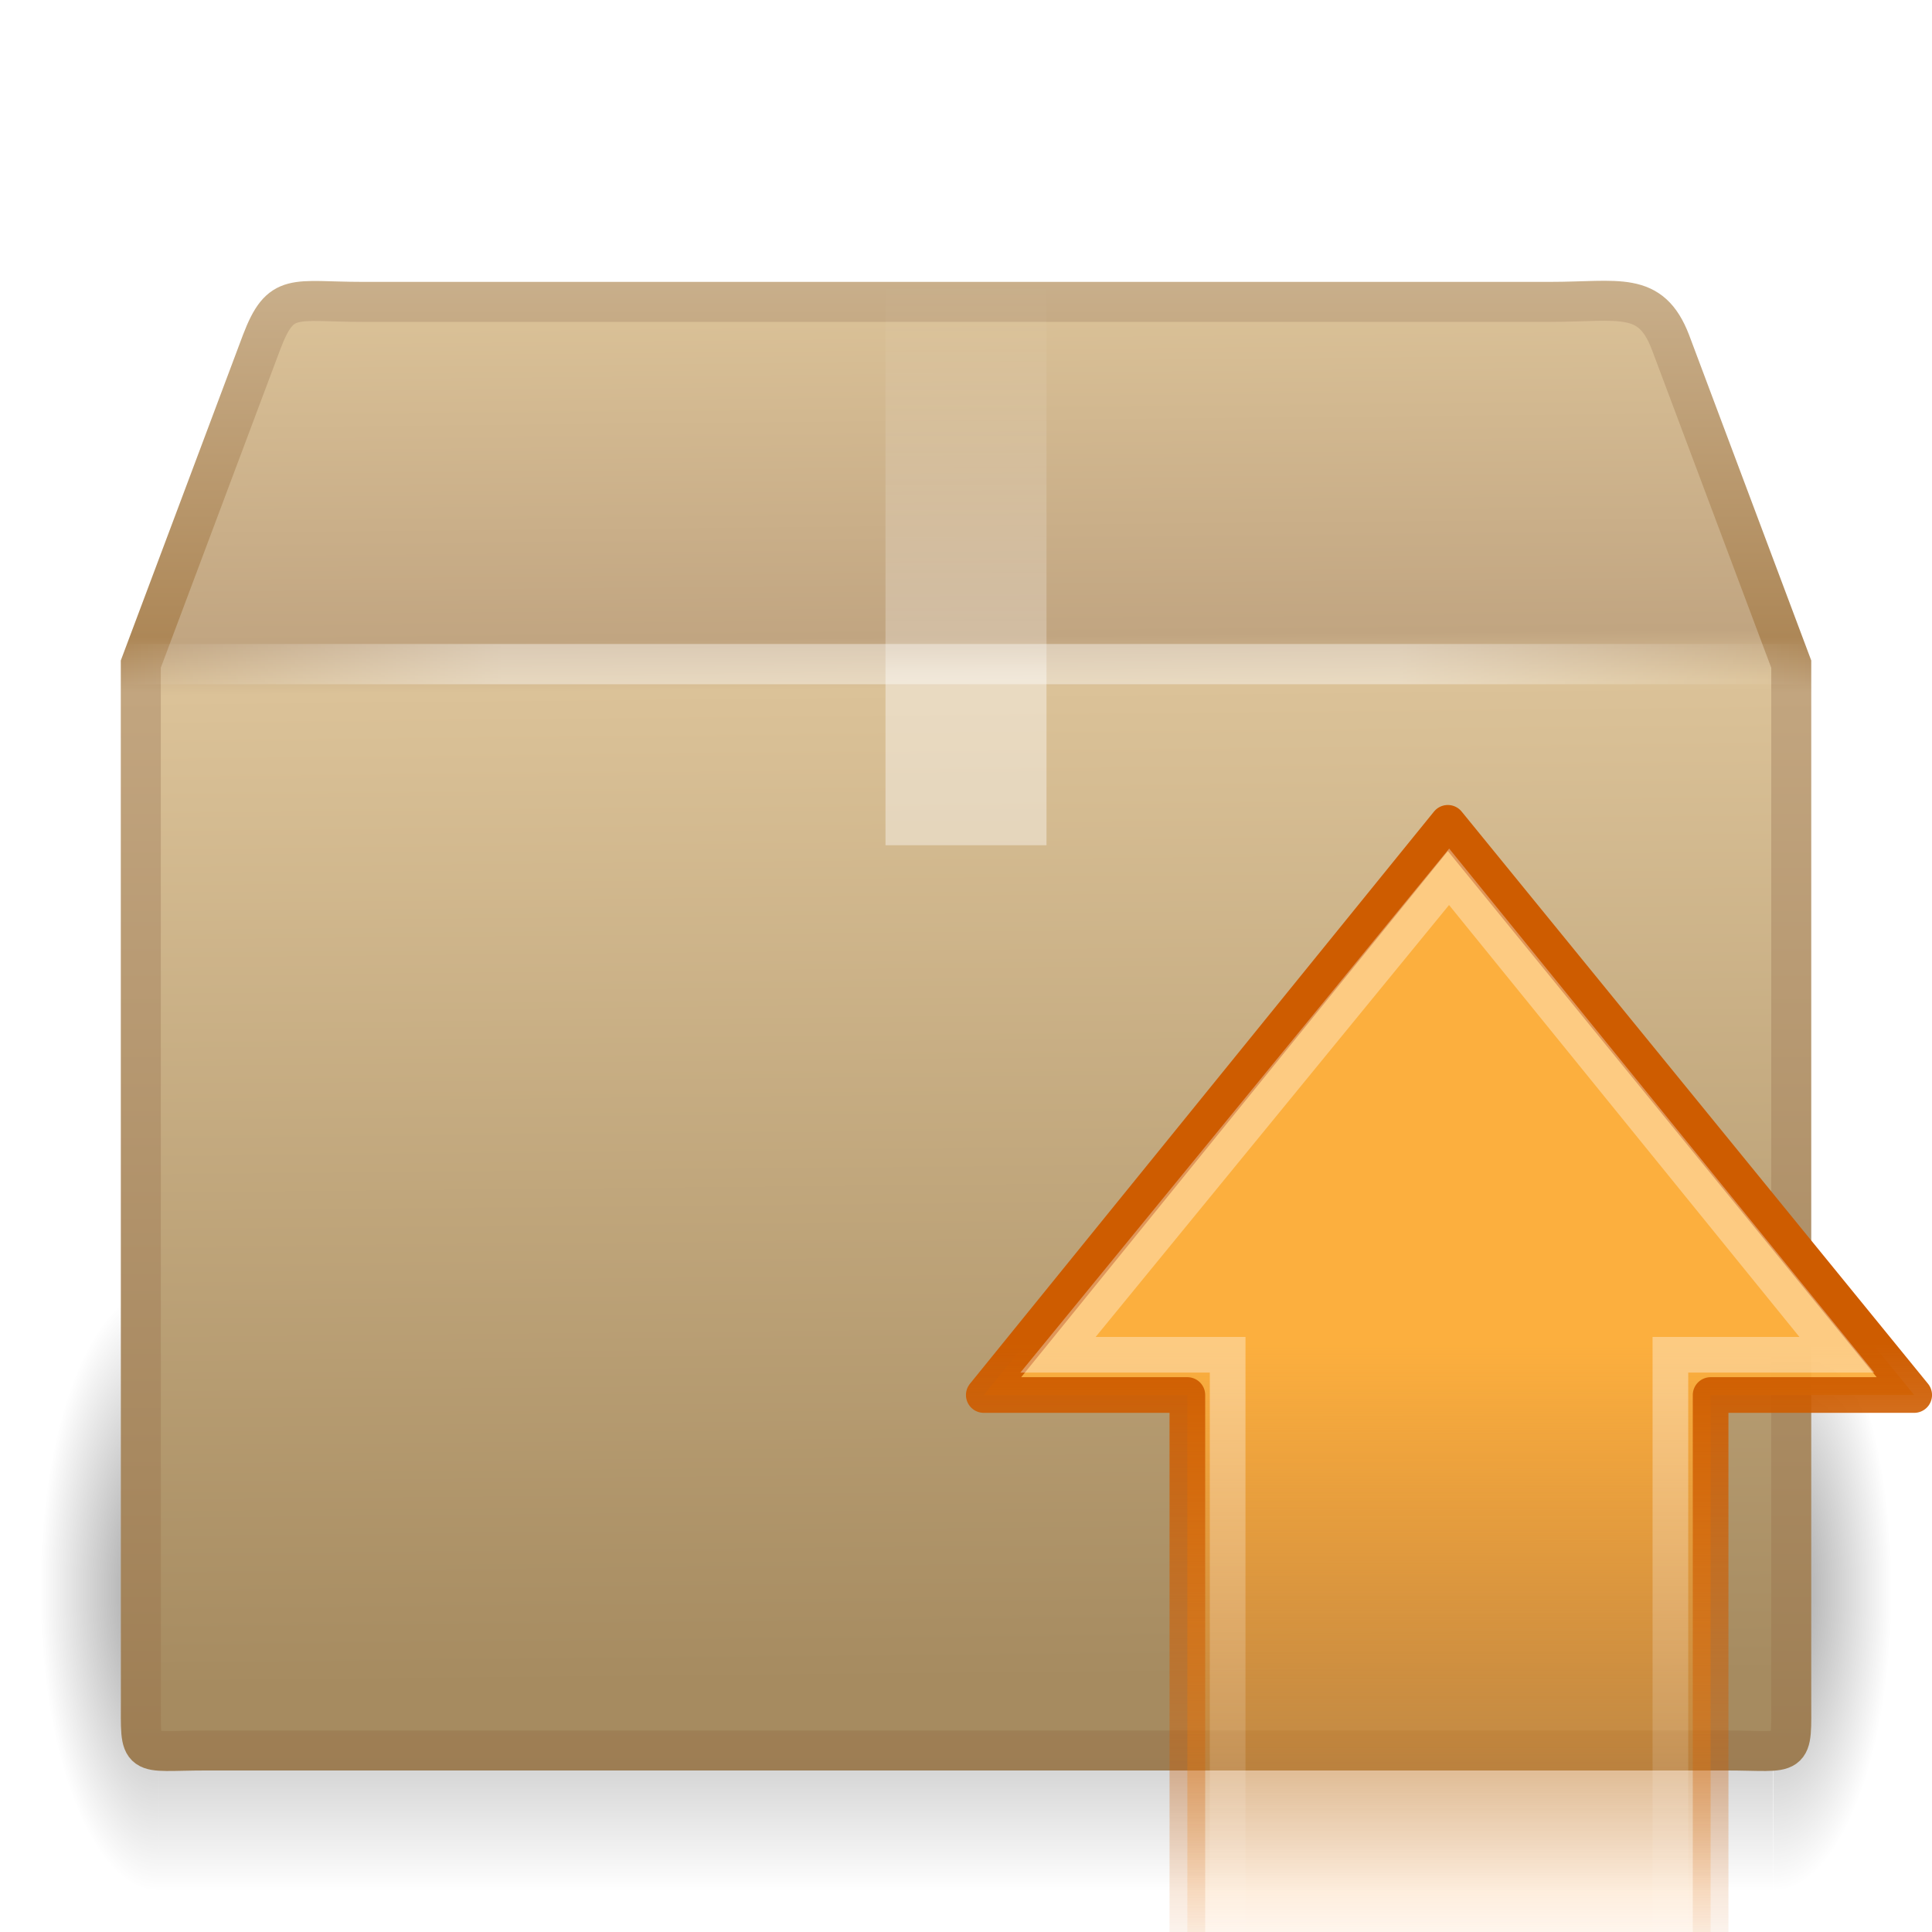
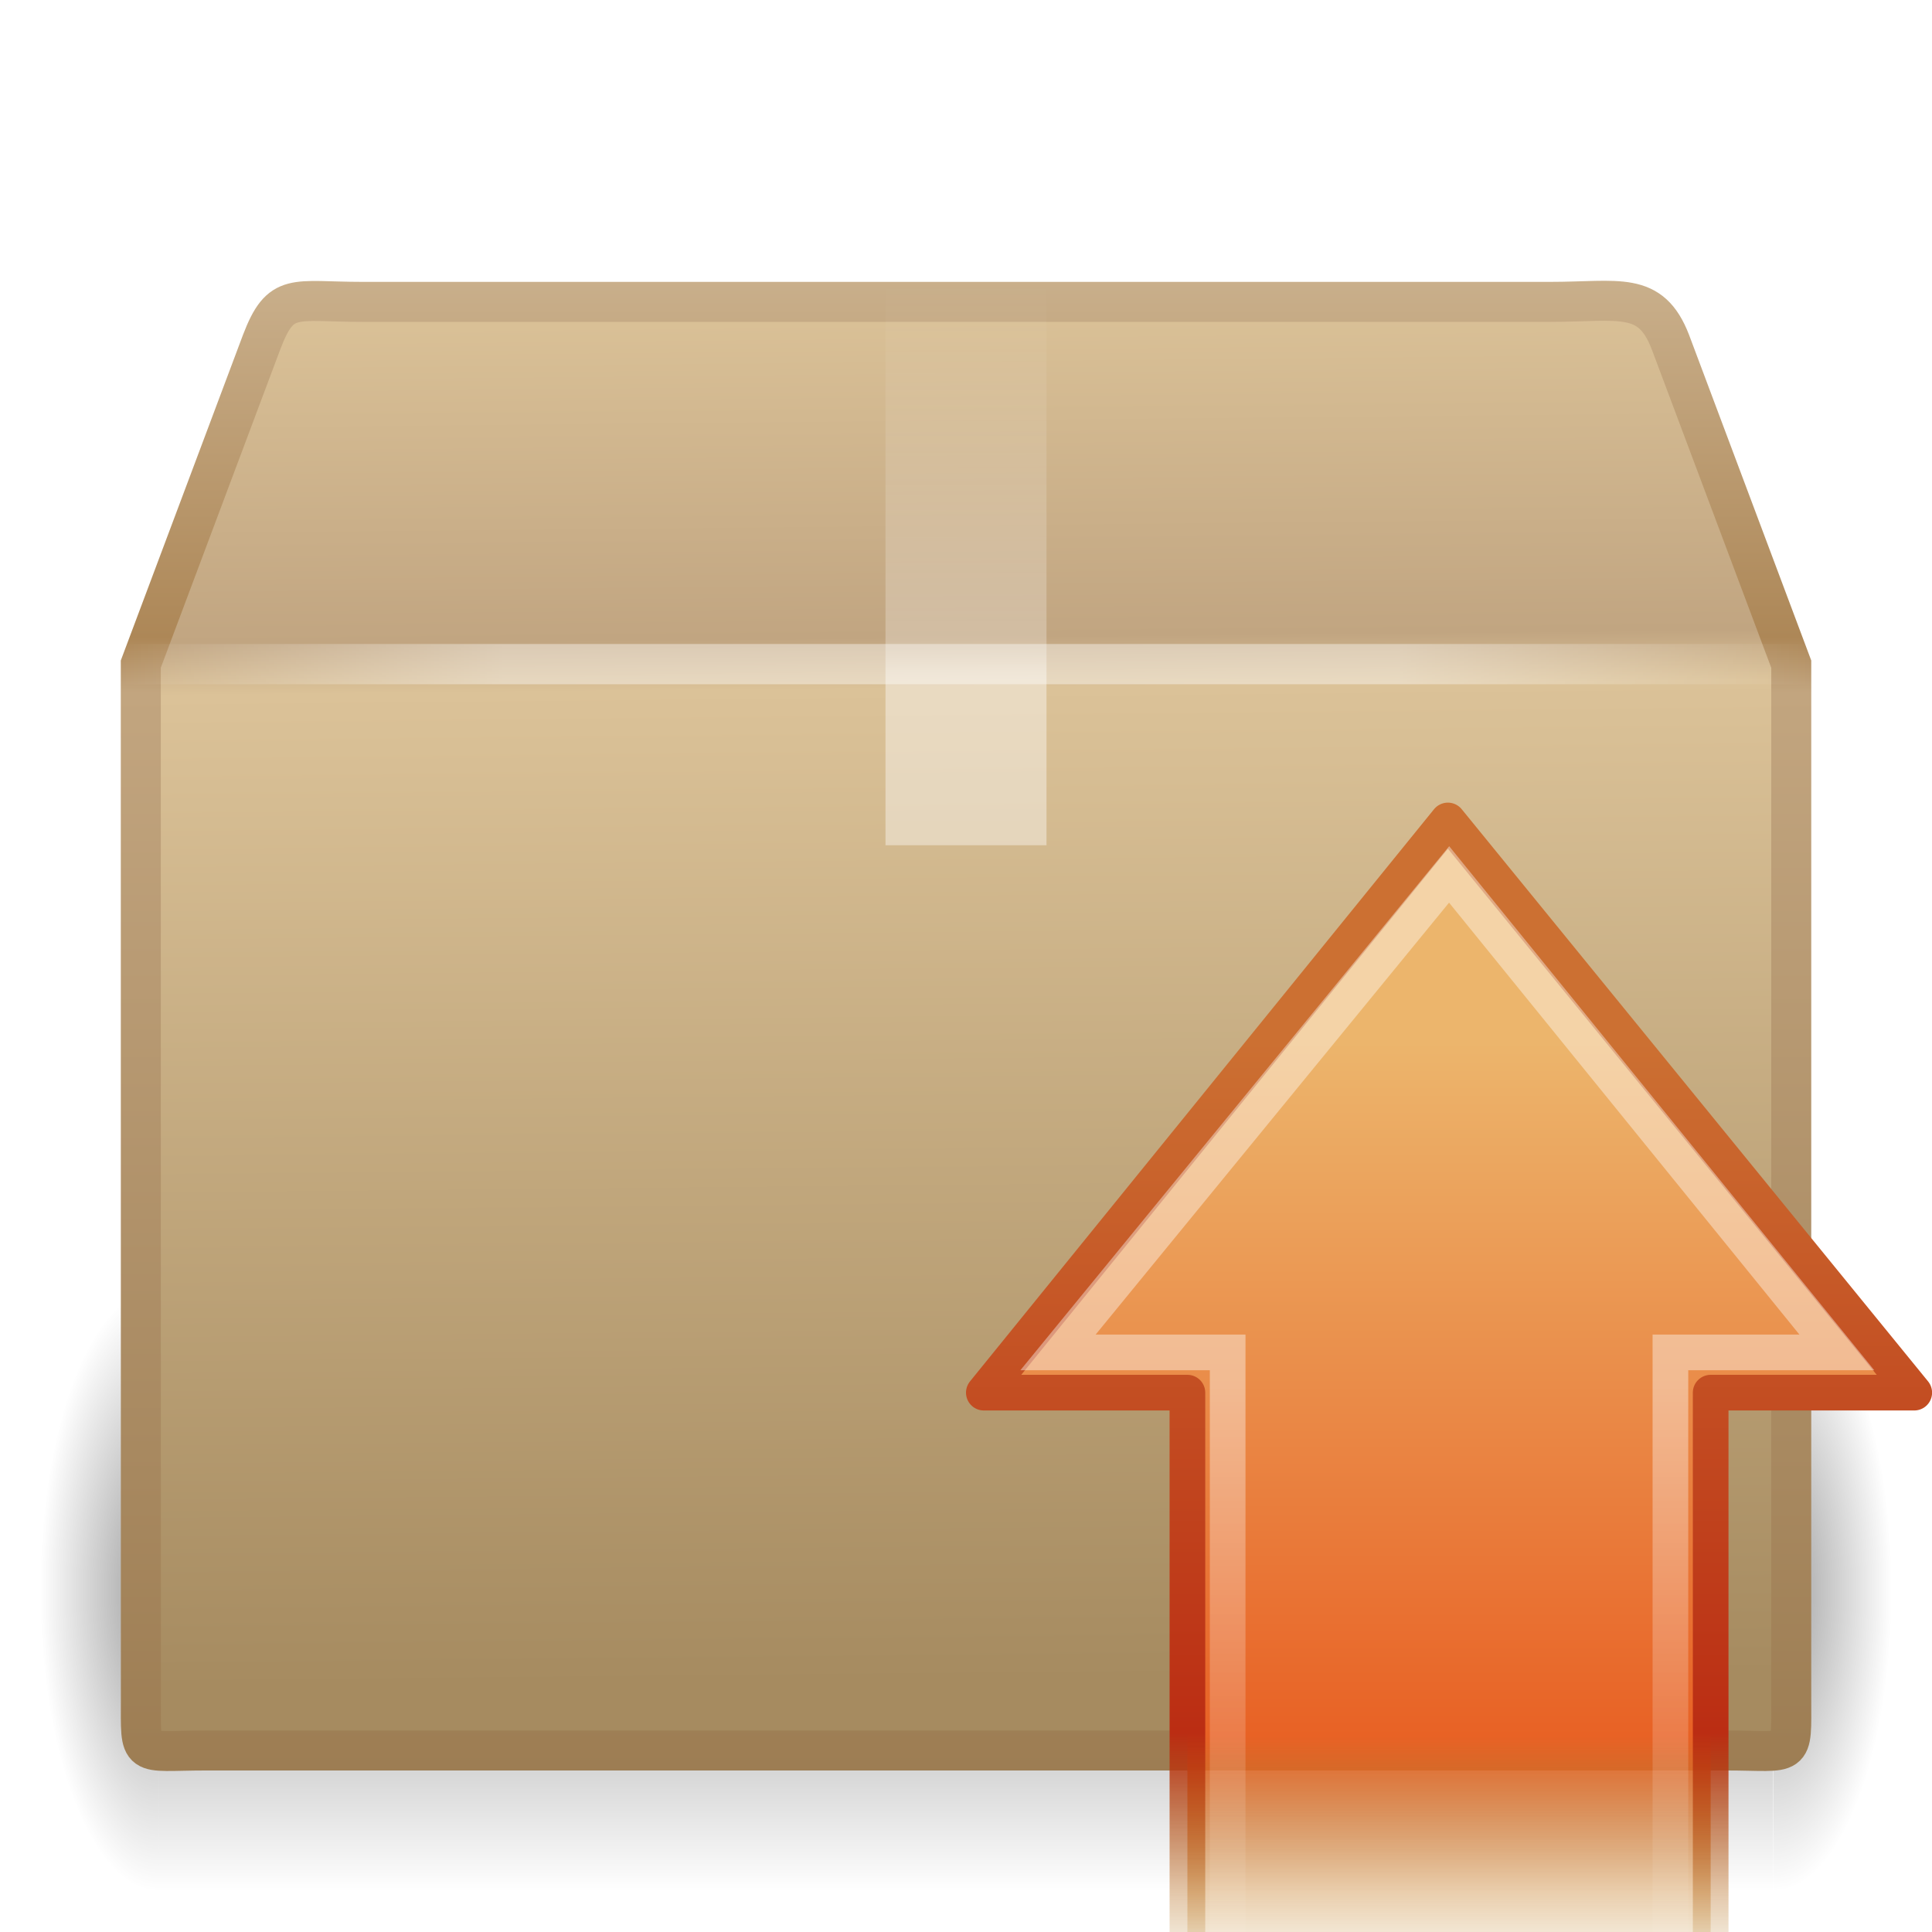
- <svg xmlns="http://www.w3.org/2000/svg" xmlns:xlink="http://www.w3.org/1999/xlink" version="1.0" width="48" height="48" id="svg2640">
+ <svg xmlns="http://www.w3.org/2000/svg" xmlns:xlink="http://www.w3.org/1999/xlink" id="svg2640" height="48" width="48" version="1.0">
  <defs id="defs2642">
-     <linearGradient id="linearGradient3275">
-       <stop id="stop3277" style="stop-color:white;stop-opacity:0" offset="0" />
-       <stop id="stop3283" style="stop-color:white;stop-opacity:1" offset="0.245" />
-       <stop id="stop3285" style="stop-color:white;stop-opacity:1" offset="0.774" />
-       <stop id="stop3279" style="stop-color:white;stop-opacity:0" offset="1" />
+     <linearGradient id="linearGradient2815" y2="17.5" spreadMethod="reflect" gradientUnits="userSpaceOnUse" x2="3.005" y1="17.5" x1="44.995">
+       <stop id="stop3277" style="stop-color:#fff;stop-opacity:0" offset="0" />
+       <stop id="stop3283" style="stop-color:#fff" offset=".245" />
+       <stop id="stop3285" style="stop-color:#fff" offset=".773" />
+       <stop id="stop3279" style="stop-color:#fff;stop-opacity:0" offset="1" />
    </linearGradient>
-     <linearGradient x1="44.995" y1="17.5" x2="3.005" y2="17.5" id="linearGradient2815" xlink:href="#linearGradient3275" gradientUnits="userSpaceOnUse" spreadMethod="reflect" />
-     <linearGradient id="linearGradient3827">
-       <stop id="stop3829" style="stop-color:white;stop-opacity:1" offset="0" />
-       <stop id="stop4295" style="stop-color:white;stop-opacity:1" offset="0.302" />
-       <stop id="stop4293" style="stop-color:white;stop-opacity:0.69" offset="0.344" />
-       <stop id="stop3832" style="stop-color:white;stop-opacity:0" offset="1" />
+     <linearGradient id="linearGradient2813" y2="8" gradientUnits="userSpaceOnUse" x2="26" y1="22" x1="26">
+       <stop id="stop3829" style="stop-color:#fff" offset="0" />
+       <stop id="stop4295" style="stop-color:#fff" offset=".302" />
+       <stop id="stop4293" style="stop-color:#fff;stop-opacity:.69" offset=".344" />
+       <stop id="stop3832" style="stop-color:#fff;stop-opacity:0" offset="1" />
    </linearGradient>
-     <linearGradient x1="26" y1="22" x2="26" y2="8" id="linearGradient2813" xlink:href="#linearGradient3827" gradientUnits="userSpaceOnUse" />
-     <linearGradient id="linearGradient3295">
-       <stop id="stop3297" style="stop-color:#c9af8b;stop-opacity:1" offset="0" />
-       <stop id="stop3299" style="stop-color:#ad8757;stop-opacity:1" offset="0.239" />
-       <stop id="stop3301" style="stop-color:#c2a57f;stop-opacity:1" offset="0.276" />
-       <stop id="stop3303" style="stop-color:#9d7d53;stop-opacity:1" offset="1" />
+     <linearGradient id="linearGradient2809" y2="45.042" gradientUnits="userSpaceOnUse" x2="15.464" y1="7.976" x1="15.464">
+       <stop id="stop3297" style="stop-color:#c9af8b" offset="0" />
+       <stop id="stop3299" style="stop-color:#ad8757" offset=".239" />
+       <stop id="stop3301" style="stop-color:#c2a57f" offset=".276" />
+       <stop id="stop3303" style="stop-color:#9d7d53" offset="1" />
    </linearGradient>
-     <linearGradient x1="15.464" y1="7.976" x2="15.464" y2="45.042" id="linearGradient2809" xlink:href="#linearGradient3295" gradientUnits="userSpaceOnUse" />
-     <linearGradient id="linearGradient3199">
-       <stop id="stop3201" style="stop-color:#dac197;stop-opacity:1" offset="0" />
-       <stop id="stop3203" style="stop-color:#c1a581;stop-opacity:1" offset="0.239" />
-       <stop id="stop3205" style="stop-color:#dbc298;stop-opacity:1" offset="0.276" />
-       <stop id="stop3207" style="stop-color:#a68b60;stop-opacity:1" offset="1" />
+     <linearGradient id="linearGradient2807" y2="37.277" gradientUnits="userSpaceOnUse" x2="24.997" gradientTransform="matrix(1.2822 0 0 1.5573 -6.0702 -15.291)" y1="15.378" x1="24.823">
+       <stop id="stop3201" style="stop-color:#dac197" offset="0" />
+       <stop id="stop3203" style="stop-color:#c1a581" offset=".239" />
+       <stop id="stop3205" style="stop-color:#dbc298" offset=".276" />
+       <stop id="stop3207" style="stop-color:#a68b60" offset="1" />
    </linearGradient>
-     <linearGradient x1="24.823" y1="15.378" x2="24.997" y2="37.277" id="linearGradient2807" xlink:href="#linearGradient3199" gradientUnits="userSpaceOnUse" gradientTransform="matrix(1.282225,0,0,1.557262,-6.070192,-15.29076)" />
-     <radialGradient cx="5" cy="41.5" r="5" fx="5" fy="41.5" id="radialGradient2805" xlink:href="#linearGradient3681" gradientUnits="userSpaceOnUse" gradientTransform="matrix(0.5938225,0,0,1.536653,41.14089,-103.9362)" />
-     <linearGradient id="linearGradient3703">
-       <stop id="stop3705" style="stop-color:black;stop-opacity:0" offset="0" />
-       <stop id="stop3711" style="stop-color:black;stop-opacity:1" offset="0.5" />
-       <stop id="stop3707" style="stop-color:black;stop-opacity:0" offset="1" />
+     <radialGradient id="radialGradient2805" xlink:href="#linearGradient3681" gradientUnits="userSpaceOnUse" cy="41.5" cx="5" gradientTransform="matrix(.59382 0 0 1.5367 41.141 -103.94)" r="5" />
+     <linearGradient id="linearGradient2803" y2="35" gradientUnits="userSpaceOnUse" x2="17.554" gradientTransform="matrix(1.757 0 0 1.397 -17.394 -16.412)" y1="46" x1="17.554">
+       <stop id="stop3705" style="stop-opacity:0" offset="0" />
+       <stop id="stop3711" offset=".5" />
+       <stop id="stop3707" style="stop-opacity:0" offset="1" />
    </linearGradient>
-     <linearGradient x1="17.554" y1="46" x2="17.554" y2="35" id="linearGradient2803" xlink:href="#linearGradient3703" gradientUnits="userSpaceOnUse" gradientTransform="matrix(1.757032,0,0,1.396957,-17.39401,-16.4117)" />
    <linearGradient id="linearGradient3681">
-       <stop id="stop3683" style="stop-color:black;stop-opacity:1" offset="0" />
-       <stop id="stop3685" style="stop-color:black;stop-opacity:0" offset="1" />
+       <stop id="stop3683" offset="0" />
+       <stop id="stop3685" style="stop-opacity:0" offset="1" />
    </linearGradient>
-     <radialGradient cx="5" cy="41.5" r="5" fx="5" fy="41.5" id="radialGradient2801" xlink:href="#linearGradient3681" gradientUnits="userSpaceOnUse" gradientTransform="matrix(0.5938225,0,0,1.536653,-6.659473,-103.9362)" />
-     <linearGradient id="linearGradient4222">
-       <stop id="stop4224" style="stop-color:white;stop-opacity:1" offset="0" />
-       <stop id="stop4226" style="stop-color:white;stop-opacity:0" offset="1" />
+     <radialGradient id="radialGradient2801" xlink:href="#linearGradient3681" gradientUnits="userSpaceOnUse" cy="41.5" cx="5" gradientTransform="matrix(.59382 0 0 1.5367 -6.6595 -103.94)" r="5" />
+     <linearGradient id="linearGradient2902" y2="26.023" gradientUnits="userSpaceOnUse" x2="1.48" gradientTransform="matrix(0 -.70247 -.67583 0 53.588 50.403)" y1="26.023" x1="22.72">
+       <stop id="stop4224-4" style="stop-color:#fff" offset="0" />
+       <stop id="stop4226-8" style="stop-color:#fff;stop-opacity:0" offset="1" />
    </linearGradient>
-     <linearGradient x1="22.72" y1="26.023" x2="1.48" y2="26.023" id="linearGradient2638" xlink:href="#linearGradient4222" gradientUnits="userSpaceOnUse" gradientTransform="matrix(0,-0.702471,-0.675828,0,1.717342,47.33095)" />
-     <linearGradient id="linearGradient5432">
-       <stop id="stop5434" style="stop-color:#ce5c00;stop-opacity:1" offset="0" />
-       <stop id="stop5436" style="stop-color:#ce5c00;stop-opacity:0" offset="1" />
+     <linearGradient id="linearGradient2878" y2="23.891" gradientUnits="userSpaceOnUse" x2="49.243" gradientTransform="matrix(0 .60568 -.58541 0 49.987 19.275)" y1="23.891" x1="10.912">
+       <stop id="stop4170-6-1" style="stop-color:#ecb56c" offset="0" />
+       <stop id="stop4172-1-1" style="stop-color:#e86225" offset=".743" />
+       <stop id="stop4174-5-5" style="stop-color:#b07c0b;stop-opacity:0" offset="1" />
    </linearGradient>
-     <linearGradient x1="22.76" y1="29.137" x2="22.76" y2="42.242" id="linearGradient2636" xlink:href="#linearGradient5432" gradientUnits="userSpaceOnUse" gradientTransform="matrix(1.162708,0,0,1.202964,-42.33322,-4.788005)" />
-     <linearGradient id="linearGradient2442">
-       <stop id="stop2444" style="stop-color:#fcaf3e;stop-opacity:1" offset="0" />
-       <stop id="stop2446" style="stop-color:#f57900;stop-opacity:0" offset="1" />
+     <linearGradient id="linearGradient2880" y2="42.242" gradientUnits="userSpaceOnUse" x2="22.76" gradientTransform="matrix(1.1627 0 0 1.203 9.5376 -1.7155)" y1="22.943" x1="22.76">
+       <stop id="stop4178-6-4" style="stop-color:#cc7032" offset="0" />
+       <stop id="stop3223-8" style="stop-color:#bb2d13" offset=".739" />
+       <stop id="stop4180-1-1" style="stop-color:#a87300;stop-opacity:0" offset="1" />
    </linearGradient>
-     <linearGradient x1="23.177" y1="23.891" x2="49.243" y2="23.891" id="linearGradient2634" xlink:href="#linearGradient2442" gradientUnits="userSpaceOnUse" gradientTransform="matrix(0,0.6056796,-0.5854108,0,-1.883641,16.20215)" />
  </defs>
  <g id="layer1">
-     <g transform="translate(6.1178597e-7,-0.9999989)" id="g2791">
-       <g transform="matrix(0.9926623,0,0,0.9761474,0.2751901,1.292963)" id="g3305" style="opacity:0.4;display:inline">
-         <rect width="2.96" height="15.367" x="-3.69" y="-47.848" transform="scale(-1,-1)" id="rect2484" style="fill:url(#radialGradient2801);fill-opacity:1;stroke:none" />
-         <rect width="40.412" height="15.367" x="3.69" y="32.482" id="rect2486" style="fill:url(#linearGradient2803);fill-opacity:1;stroke:none" />
-         <rect width="2.96" height="15.367" x="44.11" y="-47.848" transform="scale(1,-1)" id="rect3444" style="fill:url(#radialGradient2805);fill-opacity:1;stroke:none;display:inline" />
+     <g id="g2791" transform="translate(6.1179e-7 -1)">
+       <g id="g3305" style="opacity:.4" transform="matrix(.99266 0 0 .97615 .27519 1.293)">
+         <rect id="rect2484" style="fill:url(#radialGradient2801)" transform="scale(-1)" height="15.367" width="2.96" y="-47.848" x="-3.69" />
+         <rect id="rect2486" style="fill:url(#linearGradient2803)" height="15.367" width="40.412" y="32.482" x="3.69" />
+         <rect id="rect3444" style="fill:url(#radialGradient2805)" transform="scale(1,-1)" height="15.367" width="2.96" y="-47.848" x="44.11" />
      </g>
-       <path d="m 9.011,8.5 29.498,0 c 1.722,0 2.497,-0.287 2.992,1 l 3.002,8 0,25.674 c 0,1.553 0.103,1.316 -1.619,1.316 l -37.765,0 c -1.722,0 -1.619,0.237 -1.619,-1.316 L 3.498,17.5 6.5,9.5 c 0.481,-1.261 0.789,-1 2.511,-1 z" id="path2488" style="fill:url(#linearGradient2807);fill-opacity:1;fill-rule:nonzero;stroke:url(#linearGradient2809);stroke-width:0.994;stroke-linecap:round;stroke-linejoin:miter;stroke-miterlimit:4;stroke-opacity:1;stroke-dasharray:none;stroke-dashoffset:0;marker:none;visibility:visible;display:block;overflow:visible" />
-       <path d="m 22,8 c 1.333,0 2.667,0 4,0 0,4.667 0,9.333 0,14 -0.394,0 -0.787,0 -1.181,0 -0.403,0 -0.806,0 -1.209,0 -0.325,0 -0.649,0 -0.974,0 C 22.424,22 22.212,22 22,22 22,17.333 22,12.667 22,8 z" id="rect3326" style="opacity:0.4;fill:url(#linearGradient2813);fill-opacity:1;fill-rule:nonzero;stroke:none;stroke-width:1;marker:none;visibility:visible;display:inline;overflow:visible;enable-background:accumulate" />
-       <path d="m 3.505,17.5 40.99,0" id="path3273" style="opacity:0.4;fill:none;stroke:url(#linearGradient2815);stroke-width:1px;stroke-linecap:square;stroke-linejoin:miter;stroke-opacity:1;display:inline" />
-     </g>
-     <g transform="translate(51.86967,3.131841)" id="g2630">
-       <path d="m -4.312,31.527 -11.587,-14.216 -11.529,14.216 5.058,0 0,14.5 13,0 0,-14.5 5.058,0 z" id="path2426" style="fill:url(#linearGradient2634);fill-opacity:1;fill-rule:nonzero;stroke:url(#linearGradient2636);stroke-width:0.886;stroke-linecap:round;stroke-linejoin:round;stroke-miterlimit:4;stroke-opacity:1;stroke-dasharray:none;stroke-dashoffset:0;marker:none;visibility:visible;display:inline;overflow:visible" />
-       <path d="m -6.234,30.527 -9.633,-11.875 -9.717,11.875 4.215,0 0,15.5 11,0 0,-15.5 4.135,0 z" id="path2428" style="opacity:0.354;fill:none;stroke:url(#linearGradient2638);stroke-width:0.886;stroke-linecap:butt;stroke-linejoin:miter;stroke-miterlimit:4;stroke-opacity:1;stroke-dasharray:none;stroke-dashoffset:0;marker:none;visibility:visible;display:inline;overflow:visible" />
+       <path id="path2488" style="stroke:url(#linearGradient2809);stroke-linecap:round;stroke-width:.994;display:block;fill:url(#linearGradient2807)" d="m9.011 8.5h29.498c1.722 0 2.497-0.287 2.992 1l3.002 8v25.674c0 1.553 0.103 1.316-1.619 1.316h-37.765c-1.722 0-1.619 0.237-1.619-1.316l-0.002-25.674 3.002-8c0.481-1.261 0.789-1 2.511-1z" />
+       <path id="rect3326" style="opacity:.4;fill:url(#linearGradient2813)" d="m22 8h4v14h-1.181-1.209-0.974-0.636v-14z" />
+       <path id="path3273" style="opacity:.4;stroke:url(#linearGradient2815);stroke-linecap:square;stroke-width:1px;fill:none" d="m3.505 17.5h40.99" />
    </g>
  </g>
+   <path id="path2426-7" style="stroke-linejoin:round;stroke:url(#linearGradient2880);stroke-linecap:round;stroke-width:.886;fill:url(#linearGradient2878)" d="m47.559 34.6-11.587-14.216-11.529 14.216h5.058v14.5h13v-14.5h5.058z" />
+   <path id="path2428-1" style="opacity:.4;stroke:url(#linearGradient2902);stroke-width:.886;fill:none" d="m45.636 33.6-9.633-11.875-9.717 11.875h4.215v15.5h11v-15.5h4.135z" />
</svg>
